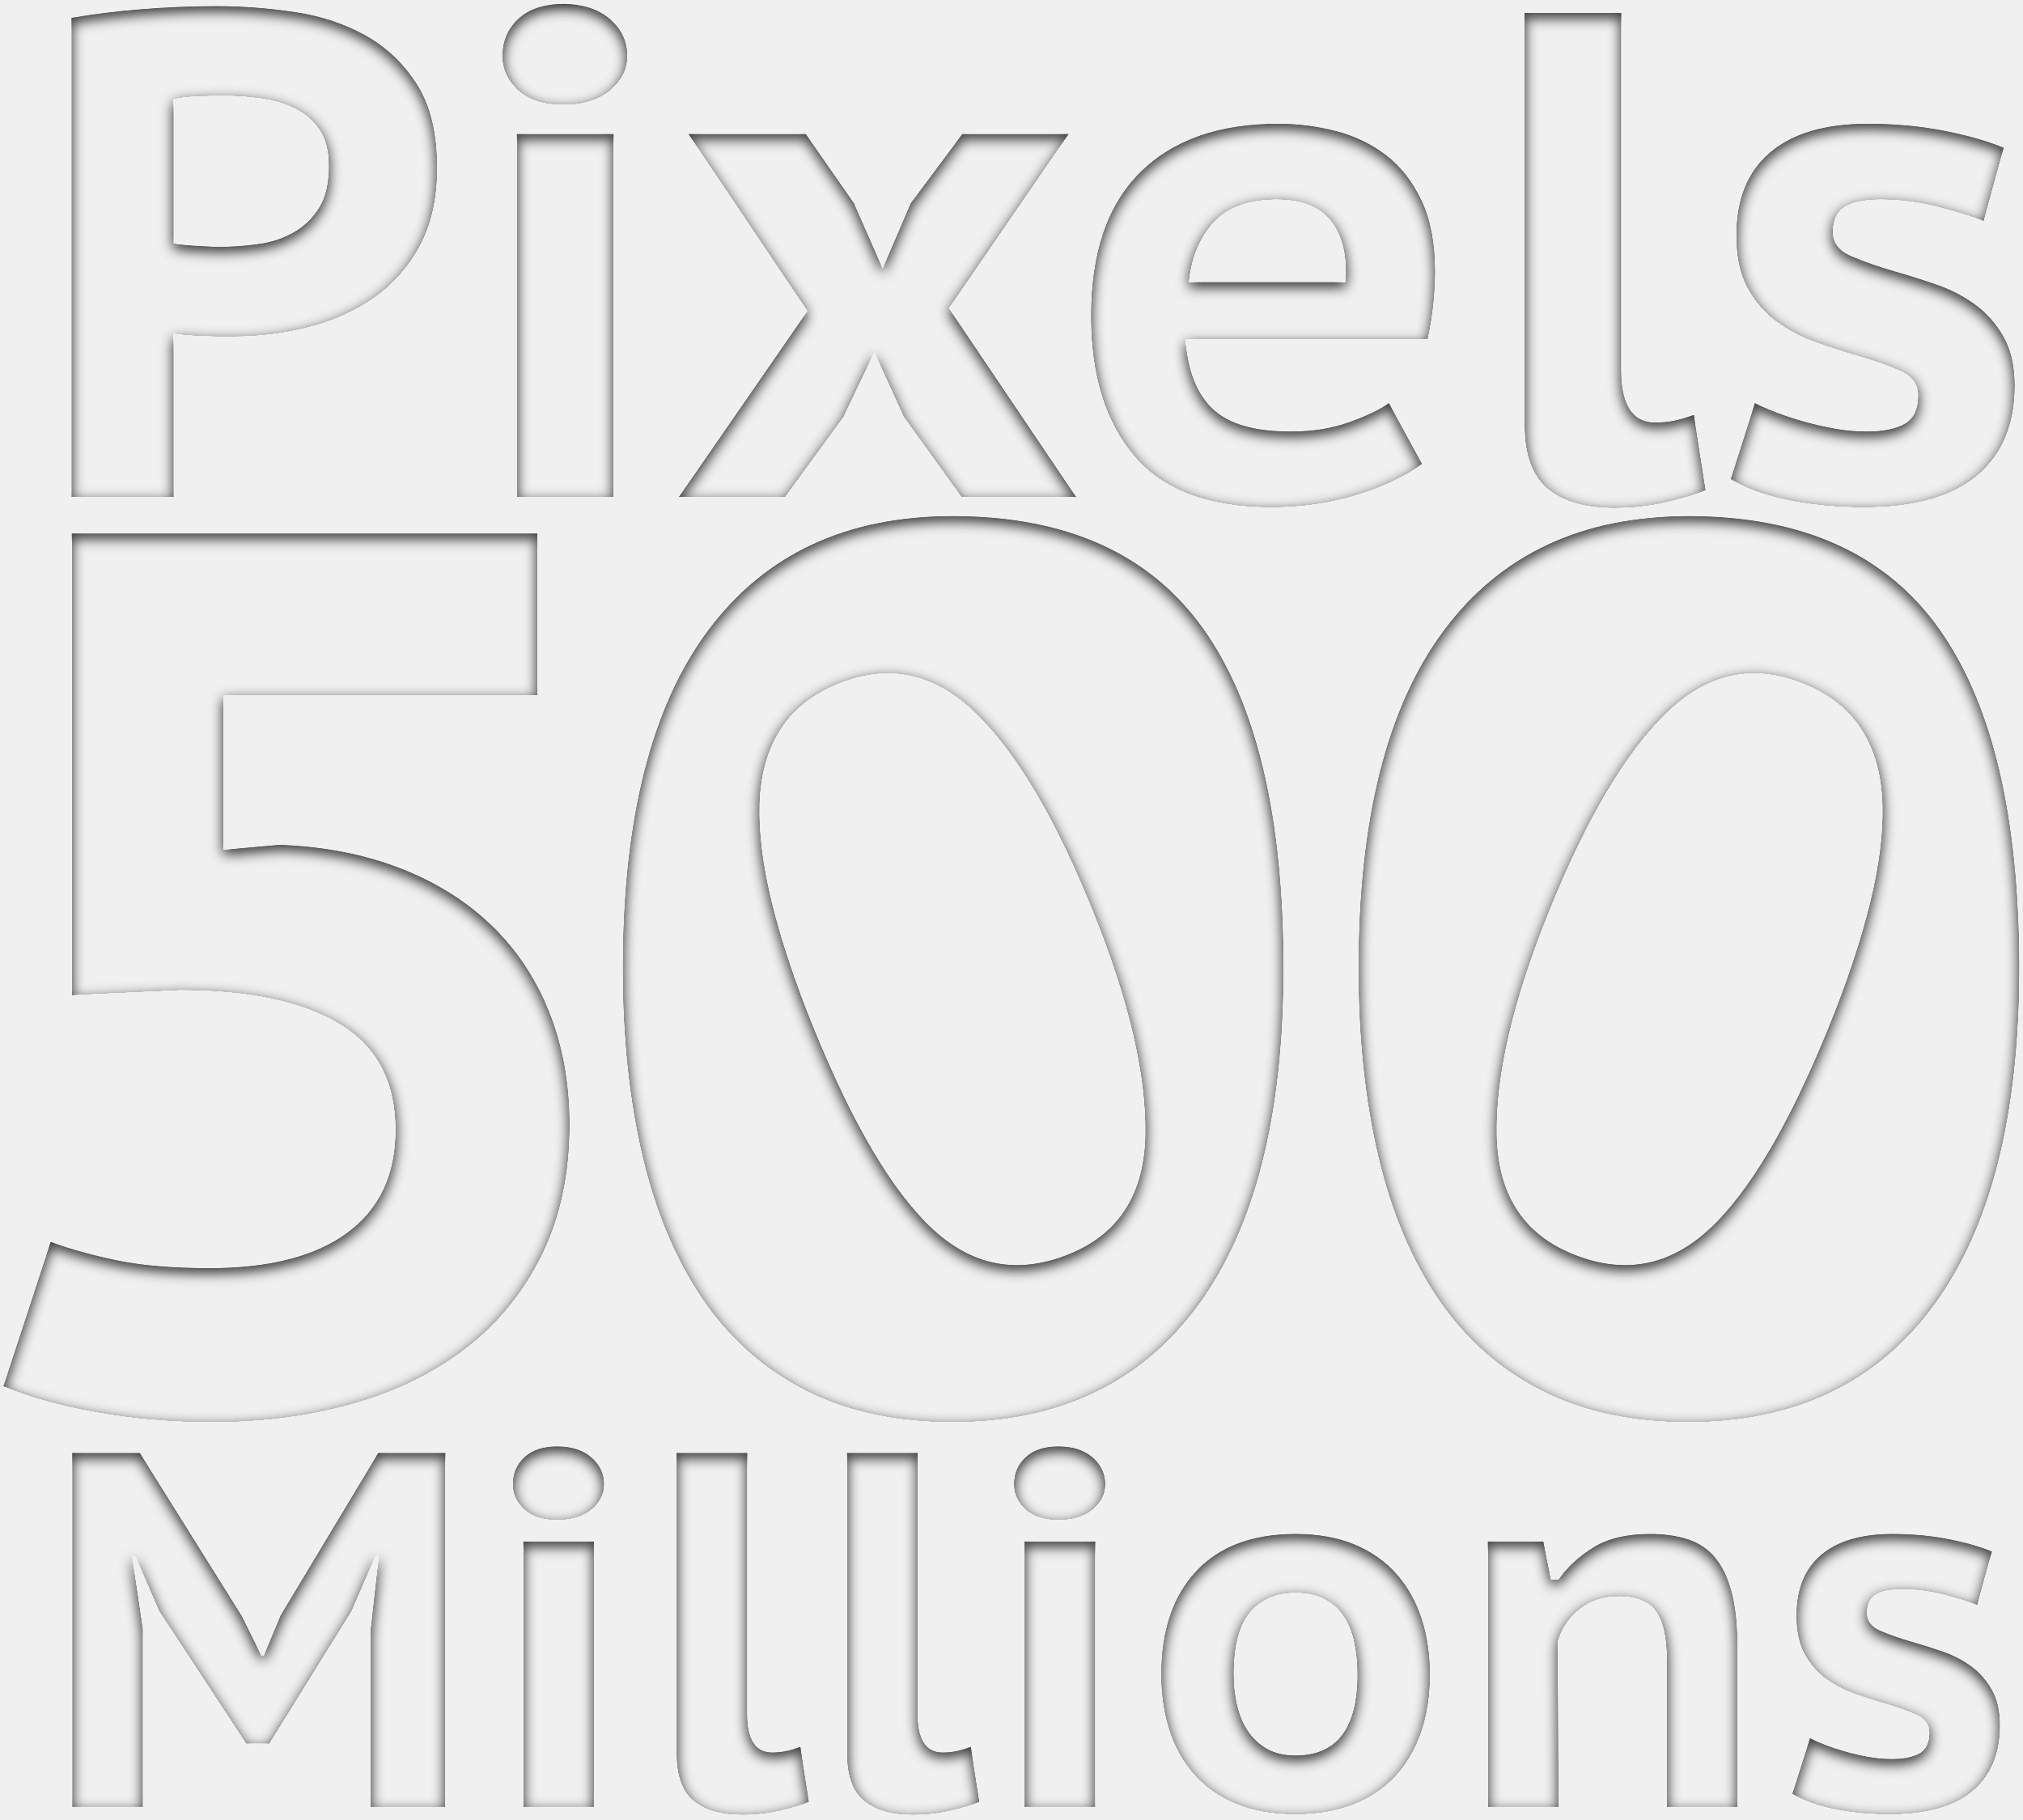
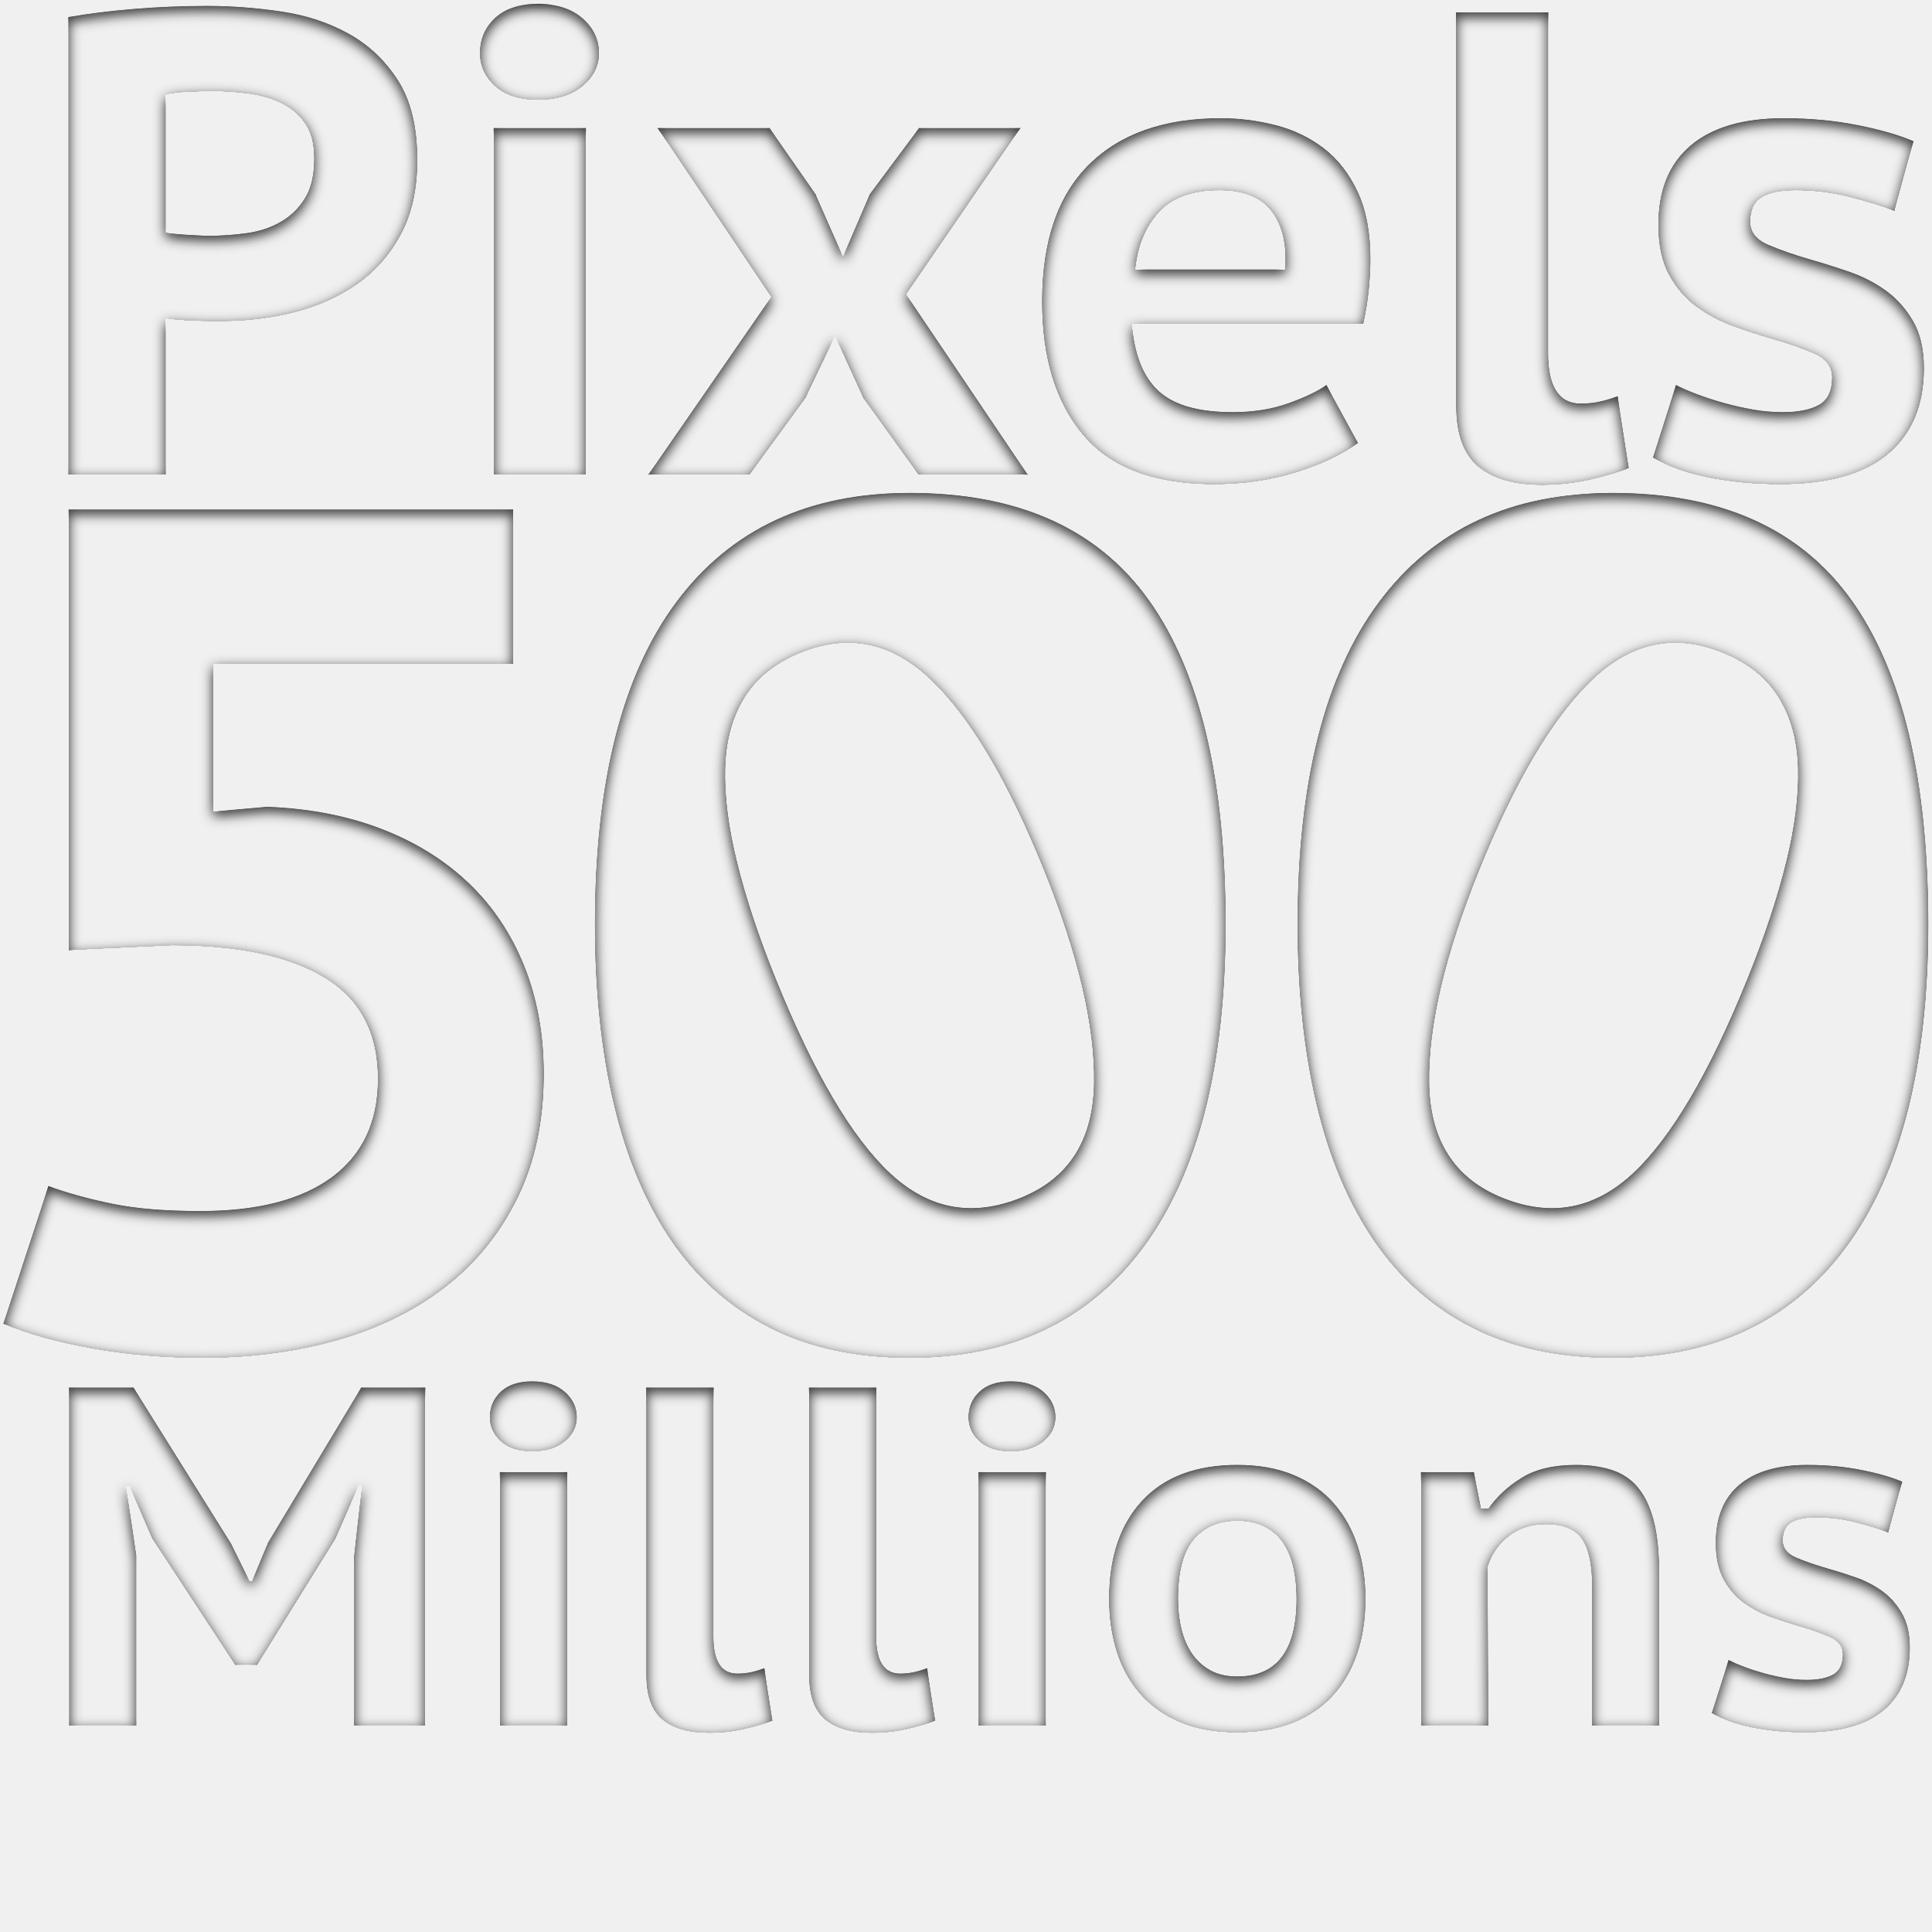
- <svg xmlns="http://www.w3.org/2000/svg" xmlns:xlink="http://www.w3.org/1999/xlink" id="svg500mpix" width="468px" height="421px" viewBox="0 0 468 421" version="1.1">
+ <svg xmlns="http://www.w3.org/2000/svg" xmlns:xlink="http://www.w3.org/1999/xlink" id="svg500mpix" viewBox="0 0 468 468" version="1.1">
  <defs>
    <path d="M48.564,293.32 C62.388,293.32 72.996,290.584 80.388,285.112 C87.78,279.64 91.476,271.72 91.476,261.352 C91.476,250.216 87.156,242.056 78.516,236.872 C69.876,231.688 57.588,229.096 41.652,229.096 L16.596,230.248 L16.596,123.4 L124.308,123.4 L124.308,160.84 L51.732,160.84 L51.732,196.552 L64.692,195.4 C74.868,195.784 84.084,197.56 92.34,200.728 C100.596,203.896 107.652,208.264 113.508,213.832 C119.364,219.4 123.876,226.12 127.044,233.992 C130.212,241.864 131.796,250.6 131.796,260.2 C131.796,271.528 129.684,281.512 125.46,290.152 C121.236,298.792 115.428,305.992 108.036,311.752 C100.644,317.512 91.908,321.832 81.828,324.712 C71.748,327.592 60.852,329.032 49.14,329.032 C39.732,329.032 30.756,328.264 22.212,326.728 C13.668,325.192 6.516,323.176 0.756,320.68 L11.7,287.272 C16.5,289 21.732,290.44 27.396,291.592 C33.06,292.744 40.116,293.32 48.564,293.32 Z M144.036,223.912 C144.036,189.544 150.612,163.528 163.764,145.864 C176.916,128.2 195.78,119.368 220.356,119.368 C246.66,119.368 266.004,128.056 278.388,145.432 C290.772,162.808 296.964,188.968 296.964,223.912 C296.964,258.088 290.34,284.152 277.092,302.104 C263.844,320.056 244.932,329.032 220.356,329.032 C207.3,329.032 195.972,326.584 186.372,321.688 C176.772,316.792 168.852,309.784 162.612,300.664 C156.372,291.544 151.716,280.504 148.644,267.544 C145.572,254.584 144.036,240.04 144.036,223.912 Z M252.836,210.825 C261.107,231.297 265.142,248.459 264.941,262.311 C264.739,276.164 258.853,285.427 247.282,290.102 C235.532,294.849 225.008,292.889 215.708,284.222 C206.408,275.555 197.154,259.828 187.948,237.041 C183.848,226.894 180.741,217.537 178.625,208.969 C176.51,200.402 175.548,192.767 175.738,186.063 C175.929,179.359 177.505,173.649 180.465,168.933 C183.426,164.216 187.933,160.635 193.986,158.19 C205.557,153.515 216.082,155.733 225.562,164.846 C235.042,173.958 244.133,189.284 252.836,210.825 Z M314.244,223.912 C314.244,189.544 320.82,163.528 333.972,145.864 C347.124,128.2 365.988,119.368 390.564,119.368 C416.868,119.368 436.212,128.056 448.596,145.432 C460.98,162.808 467.172,188.968 467.172,223.912 C467.172,258.088 460.548,284.152 447.3,302.104 C434.052,320.056 415.14,329.032 390.564,329.032 C377.508,329.032 366.18,326.584 356.58,321.688 C346.98,316.792 339.06,309.784 332.82,300.664 C326.58,291.544 321.924,280.504 318.852,267.544 C315.78,254.584 314.244,240.04 314.244,223.912 Z M358.372,210.825 C350.101,231.297 346.066,248.459 346.267,262.311 C346.469,276.164 352.355,285.427 363.926,290.102 C375.676,294.849 386.2,292.889 395.5,284.222 C404.8,275.555 414.054,259.828 423.26,237.041 C427.36,226.894 430.467,217.537 432.583,208.969 C434.698,200.402 435.66,192.767 435.47,186.063 C435.279,179.359 433.703,173.649 430.743,168.933 C427.782,164.216 423.275,160.635 417.223,158.19 C405.651,153.515 395.126,155.733 385.646,164.846 C376.166,173.958 367.075,189.284 358.372,210.825 Z M85.725,376.933 L87.597,359.968 L86.894,359.968 L81.278,372.838 L62.325,403.375 L56.943,403.375 L36.819,372.721 L31.32,360.085 L30.617,360.085 L33.075,376.816 L33.075,418 L16.695,418 L16.695,336.1 L32.373,336.1 L56.007,373.891 L60.453,382.9 L61.038,382.9 L64.898,373.657 L87.48,336.1 L103.04,336.1 L103.04,418 L85.725,418 L85.725,376.933 Z M121.058,356.575 L137.439,356.575 L137.439,418 L121.058,418 L121.058,356.575 Z M118.602,343.354 C118.602,340.858 119.498,338.772 121.293,337.094 C123.087,335.417 125.621,334.579 128.898,334.579 C132.252,334.579 134.903,335.437 136.853,337.153 C138.804,338.869 139.779,340.936 139.779,343.354 C139.779,345.616 138.804,347.566 136.853,349.204 C134.903,350.842 132.252,351.661 128.898,351.661 C125.621,351.661 123.087,350.842 121.293,349.204 C119.498,347.566 118.602,345.616 118.602,343.354 Z M172.889,396.472 C172.889,402.4 174.8,405.364 178.623,405.364 C179.715,405.364 180.748,405.267 181.723,405.072 C182.698,404.876 183.848,404.545 185.174,404.077 L187.163,416.83 C185.603,417.532 183.4,418.214 180.553,418.877 C177.706,419.541 174.762,419.872 171.72,419.872 C166.805,419.872 163.042,418.78 160.429,416.596 C157.816,414.412 156.51,410.824 156.51,405.832 L156.51,336.1 L172.889,336.1 L172.889,396.472 Z M212.319,396.472 C212.319,402.4 214.229,405.364 218.052,405.364 C219.144,405.364 220.177,405.267 221.152,405.072 C222.127,404.876 223.277,404.545 224.603,404.077 L226.593,416.83 C225.032,417.532 222.829,418.214 219.982,418.877 C217.135,419.541 214.191,419.872 211.149,419.872 C206.234,419.872 202.471,418.78 199.858,416.596 C197.245,414.412 195.939,410.824 195.939,405.832 L195.939,336.1 L212.319,336.1 L212.319,396.472 Z M237.006,356.575 L253.386,356.575 L253.386,418 L237.006,418 L237.006,356.575 Z M234.548,343.354 C234.548,340.858 235.445,338.772 237.239,337.094 C239.034,335.417 241.568,334.579 244.845,334.579 C248.199,334.579 250.85,335.437 252.8,337.153 C254.751,338.869 255.726,340.936 255.726,343.354 C255.726,345.616 254.751,347.566 252.8,349.204 C250.85,350.842 248.199,351.661 244.845,351.661 C241.568,351.661 239.034,350.842 237.239,349.204 C235.445,347.566 234.548,345.616 234.548,343.354 Z M268.596,387.346 C268.596,377.206 271.286,369.25 276.668,363.478 C282.051,357.706 289.733,354.82 299.717,354.82 C304.944,354.82 309.506,355.639 313.406,357.277 C317.307,358.915 320.543,361.196 323.118,364.122 C325.692,367.047 327.622,370.478 328.909,374.418 C330.196,378.357 330.839,382.666 330.839,387.346 C330.839,392.338 330.138,396.842 328.733,400.86 C327.329,404.877 325.302,408.289 322.649,411.097 C319.997,413.905 316.741,416.05 312.88,417.532 C309.019,419.014 304.632,419.755 299.717,419.755 C294.413,419.755 289.812,418.936 285.911,417.298 C282.011,415.66 278.775,413.379 276.2,410.454 C273.626,407.528 271.716,404.097 270.467,400.158 C269.219,396.218 268.596,391.948 268.596,387.346 Z M285.443,387.346 C285.443,389.92 285.716,392.338 286.262,394.6 C286.809,396.862 287.647,398.831 288.778,400.509 C289.909,402.186 291.371,403.531 293.166,404.545 C294.96,405.559 297.143,406.066 299.717,406.066 C309.234,406.066 313.991,399.826 313.991,387.346 C313.991,384.616 313.738,382.101 313.231,379.8 C312.724,377.498 311.905,375.51 310.774,373.832 C309.643,372.155 308.161,370.849 306.328,369.913 C304.495,368.977 302.292,368.509 299.717,368.509 C295.271,368.509 291.781,369.991 289.246,372.955 C286.711,375.919 285.443,380.716 285.443,387.346 Z M385.596,418 L385.596,384.304 C385.596,379 384.777,375.178 383.139,372.838 C381.5,370.498 378.615,369.328 374.481,369.328 C370.97,369.328 367.987,370.283 365.53,372.195 C363.073,374.106 361.377,376.543 360.44,379.507 C360.44,385.903 360.46,392.318 360.499,398.753 C360.538,405.189 360.558,411.604 360.558,418 L344.178,418 L344.178,356.575 L357.048,356.575 L358.803,365.35 L360.558,365.35 C362.586,362.464 365.276,359.988 368.63,357.921 C371.985,355.853 376.352,354.82 381.735,354.82 C385.011,354.82 387.916,355.229 390.451,356.048 C392.986,356.868 395.092,358.271 396.769,360.26 C398.446,362.25 399.733,364.921 400.63,368.275 C401.527,371.629 401.976,375.841 401.976,380.911 L401.976,418 L385.596,418 Z M418.707,402.088 C419.799,402.634 421.066,403.18 422.509,403.726 C423.952,404.272 425.512,404.779 427.189,405.247 C428.866,405.715 430.582,406.105 432.337,406.417 C434.092,406.729 435.866,406.885 437.661,406.885 C440.391,406.885 442.516,406.456 444.037,405.598 C445.558,404.74 446.318,403.141 446.318,400.801 C446.318,398.929 445.305,397.545 443.276,396.647 C441.248,395.75 438.753,394.873 435.788,394.015 C433.604,393.391 431.323,392.65 428.944,391.792 C426.565,390.934 424.381,389.784 422.392,388.341 C420.403,386.897 418.765,385.006 417.478,382.666 C416.191,380.326 415.548,377.362 415.548,373.774 C415.548,367.612 417.458,362.913 421.281,359.675 C425.103,356.438 430.601,354.82 437.777,354.82 C442.458,354.82 446.845,355.229 450.94,356.048 C455.035,356.868 458.33,357.823 460.827,358.915 L457.433,371.317 C455.405,370.537 452.812,369.738 449.653,368.918 C446.494,368.099 443.277,367.69 440,367.69 C437.27,367.69 435.243,368.099 433.916,368.918 C432.59,369.738 431.928,371.161 431.928,373.189 C431.928,374.983 432.961,376.328 435.028,377.226 C437.095,378.123 439.61,379 442.575,379.858 C444.759,380.482 447.04,381.203 449.419,382.022 C451.798,382.842 453.962,383.953 455.913,385.357 C457.863,386.761 459.481,388.574 460.768,390.798 C462.055,393.021 462.699,395.809 462.699,399.163 C462.699,405.715 460.573,410.785 456.322,414.373 C452.071,417.961 445.695,419.755 437.192,419.755 C432.59,419.755 428.301,419.346 424.322,418.526 C420.344,417.707 417.108,416.518 414.611,414.958 L418.707,402.088 Z M16.52,4.12 C21.32,3.267 26.653,2.6 32.52,2.12 C38.387,1.64 44.253,1.4 50.12,1.4 C56.093,1.4 62.12,1.853 68.2,2.76 C74.28,3.667 79.747,5.48 84.6,8.2 C89.453,10.92 93.427,14.707 96.52,19.56 C99.613,24.413 101.16,30.84 101.16,38.84 C101.16,45.88 99.827,51.88 97.16,56.84 C94.493,61.8 90.947,65.827 86.52,68.92 C82.093,72.013 77.053,74.28 71.4,75.72 C65.747,77.16 59.933,77.88 53.96,77.88 L51.24,77.88 C49.96,77.88 48.6,77.853 47.16,77.8 C45.72,77.747 44.36,77.667 43.08,77.56 C41.8,77.453 40.84,77.347 40.2,77.24 L40.2,115 L16.52,115 L16.52,4.12 Z M51.72,22.2 C49.48,22.2 47.32,22.253 45.24,22.36 C43.16,22.467 41.48,22.68 40.2,23 L40.2,56.28 C40.627,56.387 41.32,56.493 42.28,56.6 C43.24,56.707 44.253,56.787 45.32,56.84 C46.387,56.893 47.373,56.947 48.28,57 C49.187,57.053 49.907,57.08 50.44,57.08 C53.533,57.08 56.627,56.867 59.72,56.44 C62.813,56.013 65.56,55.107 67.96,53.72 C70.36,52.333 72.307,50.44 73.8,48.04 C75.293,45.64 76.04,42.413 76.04,38.36 C76.04,34.947 75.347,32.2 73.96,30.12 C72.573,28.04 70.733,26.413 68.44,25.24 C66.147,24.067 63.533,23.267 60.6,22.84 C57.667,22.413 54.707,22.2 51.72,22.2 Z M119.56,31 L141.96,31 L141.96,115 L119.56,115 L119.56,31 Z M116.2,12.92 C116.2,9.507 117.427,6.653 119.88,4.36 C122.333,2.067 125.8,0.92 130.28,0.92 C134.867,0.92 138.493,2.093 141.16,4.44 C143.827,6.787 145.16,9.613 145.16,12.92 C145.16,16.013 143.827,18.68 141.16,20.92 C138.493,23.16 134.867,24.28 130.28,24.28 C125.8,24.28 122.333,23.16 119.88,20.92 C117.427,18.68 116.2,16.013 116.2,12.92 Z M186.76,71.96 L159.24,31 L186.44,31 L197.8,47.32 L197.64,47.16 L204.2,62.04 L210.6,47.16 L210.44,47.32 L222.6,31 L247.24,31 L219.56,71.32 L249,115 L222.44,115 L208.84,96.12 L209,96.28 L202.28,81.56 L195.24,96.28 L195.4,96.12 L181.64,115 L157,115 L186.76,71.96 Z M329,107.32 C325.373,110.093 320.44,112.467 314.2,114.44 C307.96,116.413 301.267,117.4 294.12,117.4 C279.72,117.4 269.16,113.453 262.44,105.56 C255.72,97.667 252.36,86.84 252.36,73.08 C252.36,58.467 256.147,47.4 263.72,39.88 C271.293,32.36 281.96,28.6 295.72,28.6 C300.2,28.6 304.627,29.16 309,30.28 C313.373,31.4 317.267,33.267 320.68,35.88 C324.093,38.493 326.84,42.013 328.92,46.44 C331,50.867 332.04,56.333 332.04,62.84 C332.04,65.08 331.907,67.533 331.64,70.2 C331.373,72.867 330.92,75.64 330.28,78.52 L274.28,78.52 C274.813,85.773 276.92,91.133 280.6,94.6 C284.28,98.067 290.28,99.8 298.6,99.8 C303.613,99.8 308.12,99.08 312.12,97.64 C316.12,96.2 319.187,94.733 321.32,93.24 L329,107.32 Z M295.4,46.2 C288.787,46.2 283.88,47.987 280.68,51.56 C277.48,55.133 275.613,59.693 275.08,65.24 L311.24,65.24 C311.667,59.373 310.6,54.733 308.04,51.32 C305.48,47.907 301.267,46.2 295.4,46.2 Z M375.08,85.56 C375.08,93.667 377.693,97.72 382.92,97.72 C384.413,97.72 385.827,97.587 387.16,97.32 C388.493,97.053 390.067,96.6 391.88,95.96 L394.6,113.4 C392.467,114.36 389.453,115.293 385.56,116.2 C381.667,117.107 377.64,117.56 373.48,117.56 C366.76,117.56 361.613,116.067 358.04,113.08 C354.467,110.093 352.68,105.187 352.68,98.36 L352.68,3 L375.08,3 L375.08,85.56 Z M405.96,93.24 C407.453,93.987 409.187,94.733 411.16,95.48 C413.133,96.227 415.267,96.92 417.56,97.56 C419.853,98.2 422.2,98.733 424.6,99.16 C427,99.587 429.427,99.8 431.88,99.8 C435.613,99.8 438.52,99.213 440.6,98.04 C442.68,96.867 443.72,94.68 443.72,91.48 C443.72,88.92 442.333,87.027 439.56,85.8 C436.787,84.573 433.373,83.373 429.32,82.2 C426.333,81.347 423.213,80.333 419.96,79.16 C416.707,77.987 413.72,76.413 411,74.44 C408.28,72.467 406.04,69.88 404.28,66.68 C402.52,63.48 401.64,59.427 401.64,54.52 C401.64,46.093 404.253,39.667 409.48,35.24 C414.707,30.813 422.227,28.6 432.04,28.6 C438.44,28.6 444.44,29.16 450.04,30.28 C455.64,31.4 460.147,32.707 463.56,34.2 L458.92,51.16 C456.147,50.093 452.6,49 448.28,47.88 C443.96,46.76 439.56,46.2 435.08,46.2 C431.347,46.2 428.573,46.76 426.76,47.88 C424.947,49 424.04,50.947 424.04,53.72 C424.04,56.173 425.453,58.013 428.28,59.24 C431.107,60.467 434.547,61.667 438.6,62.84 C441.587,63.693 444.707,64.68 447.96,65.8 C451.213,66.92 454.173,68.44 456.84,70.36 C459.507,72.28 461.72,74.76 463.48,77.8 C465.24,80.84 466.12,84.653 466.12,89.24 C466.12,98.2 463.213,105.133 457.4,110.04 C451.587,114.947 442.867,117.4 431.24,117.4 C424.947,117.4 419.08,116.84 413.64,115.72 C408.2,114.6 403.773,112.973 400.36,110.84 L405.96,93.24 Z" id="path-1" />
    <filter x="-0.6%" y="-0.6%" width="101.1%" height="101.2%" filterUnits="objectBoundingBox" id="filter-3">
      <feGaussianBlur stdDeviation="1.5" in="SourceAlpha" result="shadowBlurInner1" />
      <feOffset dx="0" dy="1" in="shadowBlurInner1" result="shadowOffsetInner1" />
      <feComposite in="shadowOffsetInner1" in2="SourceAlpha" operator="arithmetic" k2="-1" k3="1" result="shadowInnerInner1" />
      <feColorMatrix values="0 0 0 0 0   0 0 0 0 0   0 0 0 0 0  0 0 0 0.5 0" type="matrix" in="shadowInnerInner1" />
    </filter>
    <filter x="-0.6%" y="-0.6%" width="101.1%" height="101.2%" filterUnits="objectBoundingBox" id="filter-4">
      <feGaussianBlur stdDeviation="1.5" in="SourceAlpha" result="shadowBlurInner1" />
      <feOffset dx="0" dy="1" in="shadowBlurInner1" result="shadowOffsetInner1" />
      <feComposite in="shadowOffsetInner1" in2="SourceAlpha" operator="arithmetic" k2="-1" k3="1" result="shadowInnerInner1" />
      <feColorMatrix values="0 0 0 0 0   0 0 0 0 0   0 0 0 0 0  0 0 0 0.5 0" type="matrix" in="shadowInnerInner1" />
    </filter>
  </defs>
  <g id="Page-1" stroke="none" stroke-width="1" fill="none" fill-rule="evenodd">
-     <g id="Desktop-HD" transform="translate(-139, -176)">
-       <g id="Capture-d’écran-2018-03-30-à-10.47.51" transform="translate(139, 176)">
-         <mask id="mask-2" fill="white">
-           <use xlink:href="#path-1" />
-         </mask>
-         <g id="pixels" style="mask: url(#mask-2)">
+     <mask id="mask-2" fill="white">
+       <use xlink:href="#path-1" />
+     </mask>
+     <g id="pixels" style="mask: url(#mask-2)">
                </g>
-         <g id="Mask">
-           <use fill="black" fill-opacity="1" filter="url(#filter-3)" xlink:href="#path-1" />
-           <use fill="black" fill-opacity="1" filter="url(#filter-4)" xlink:href="#path-1" />
-         </g>
-       </g>
+     <g id="Mask">
+       <use fill="black" fill-opacity="1" filter="url(#filter-3)" xlink:href="#path-1" />
+       <use fill="black" fill-opacity="1" filter="url(#filter-4)" xlink:href="#path-1" />
    </g>
  </g>
</svg>
